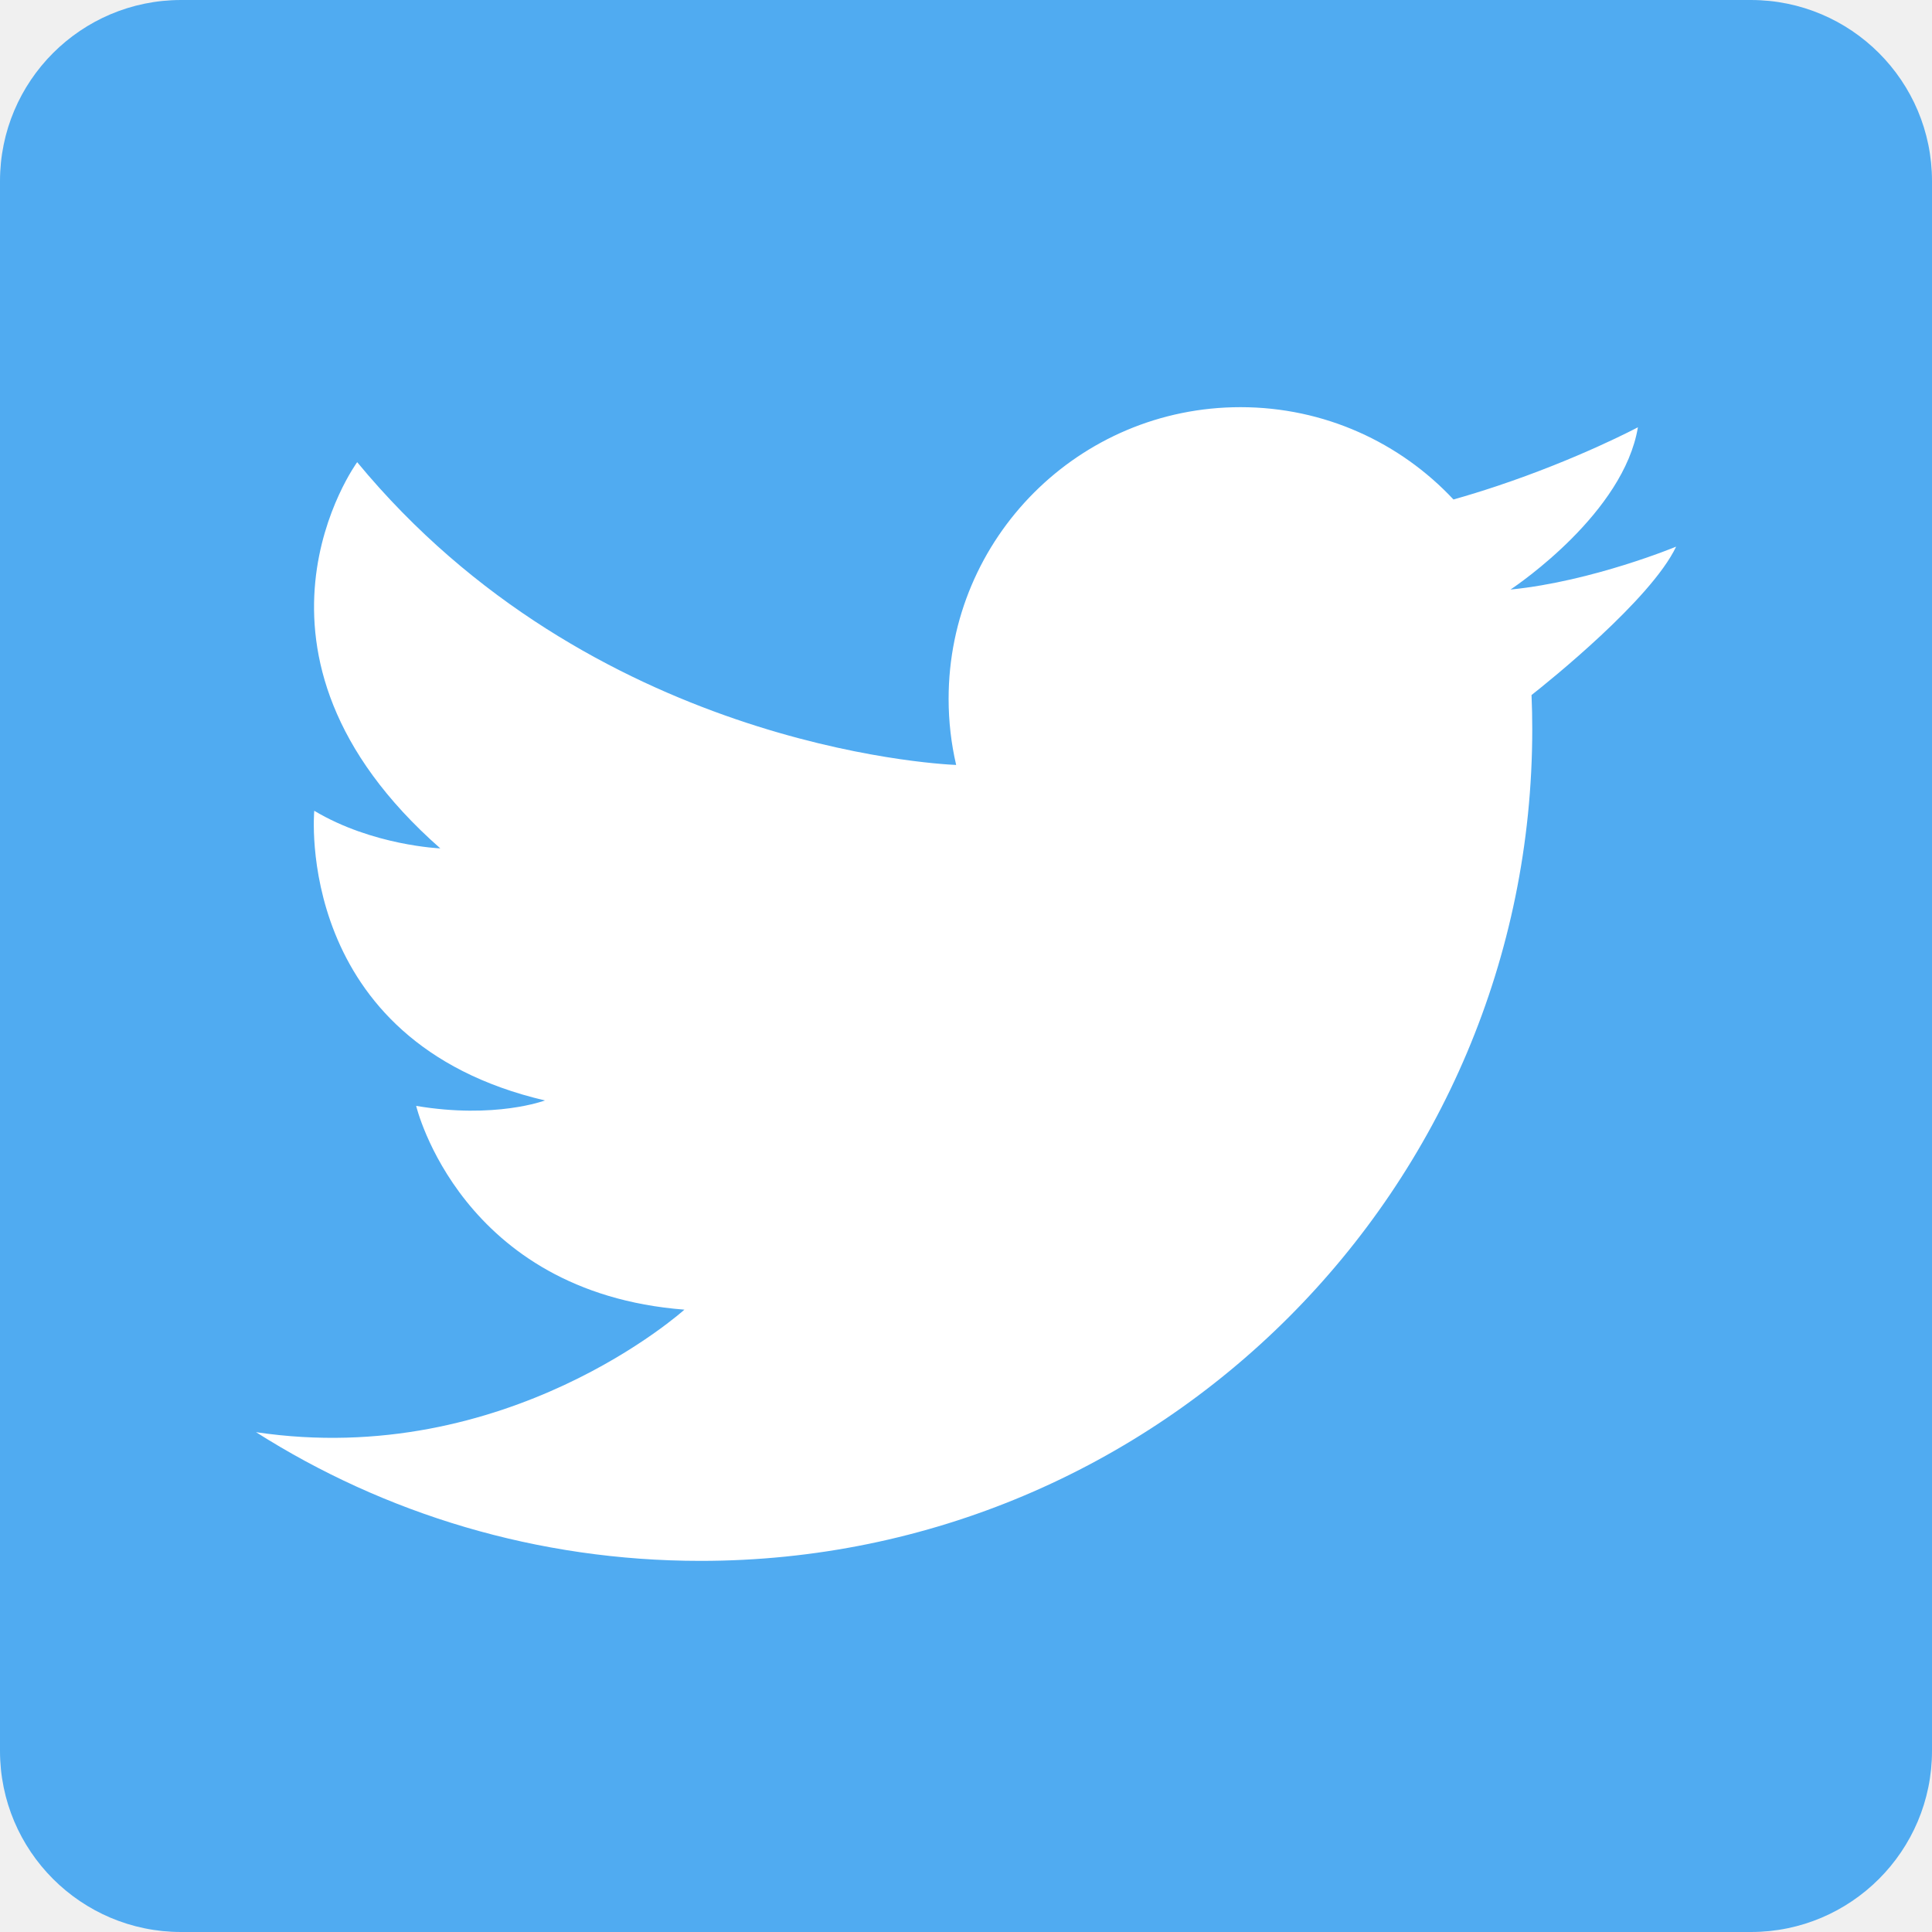
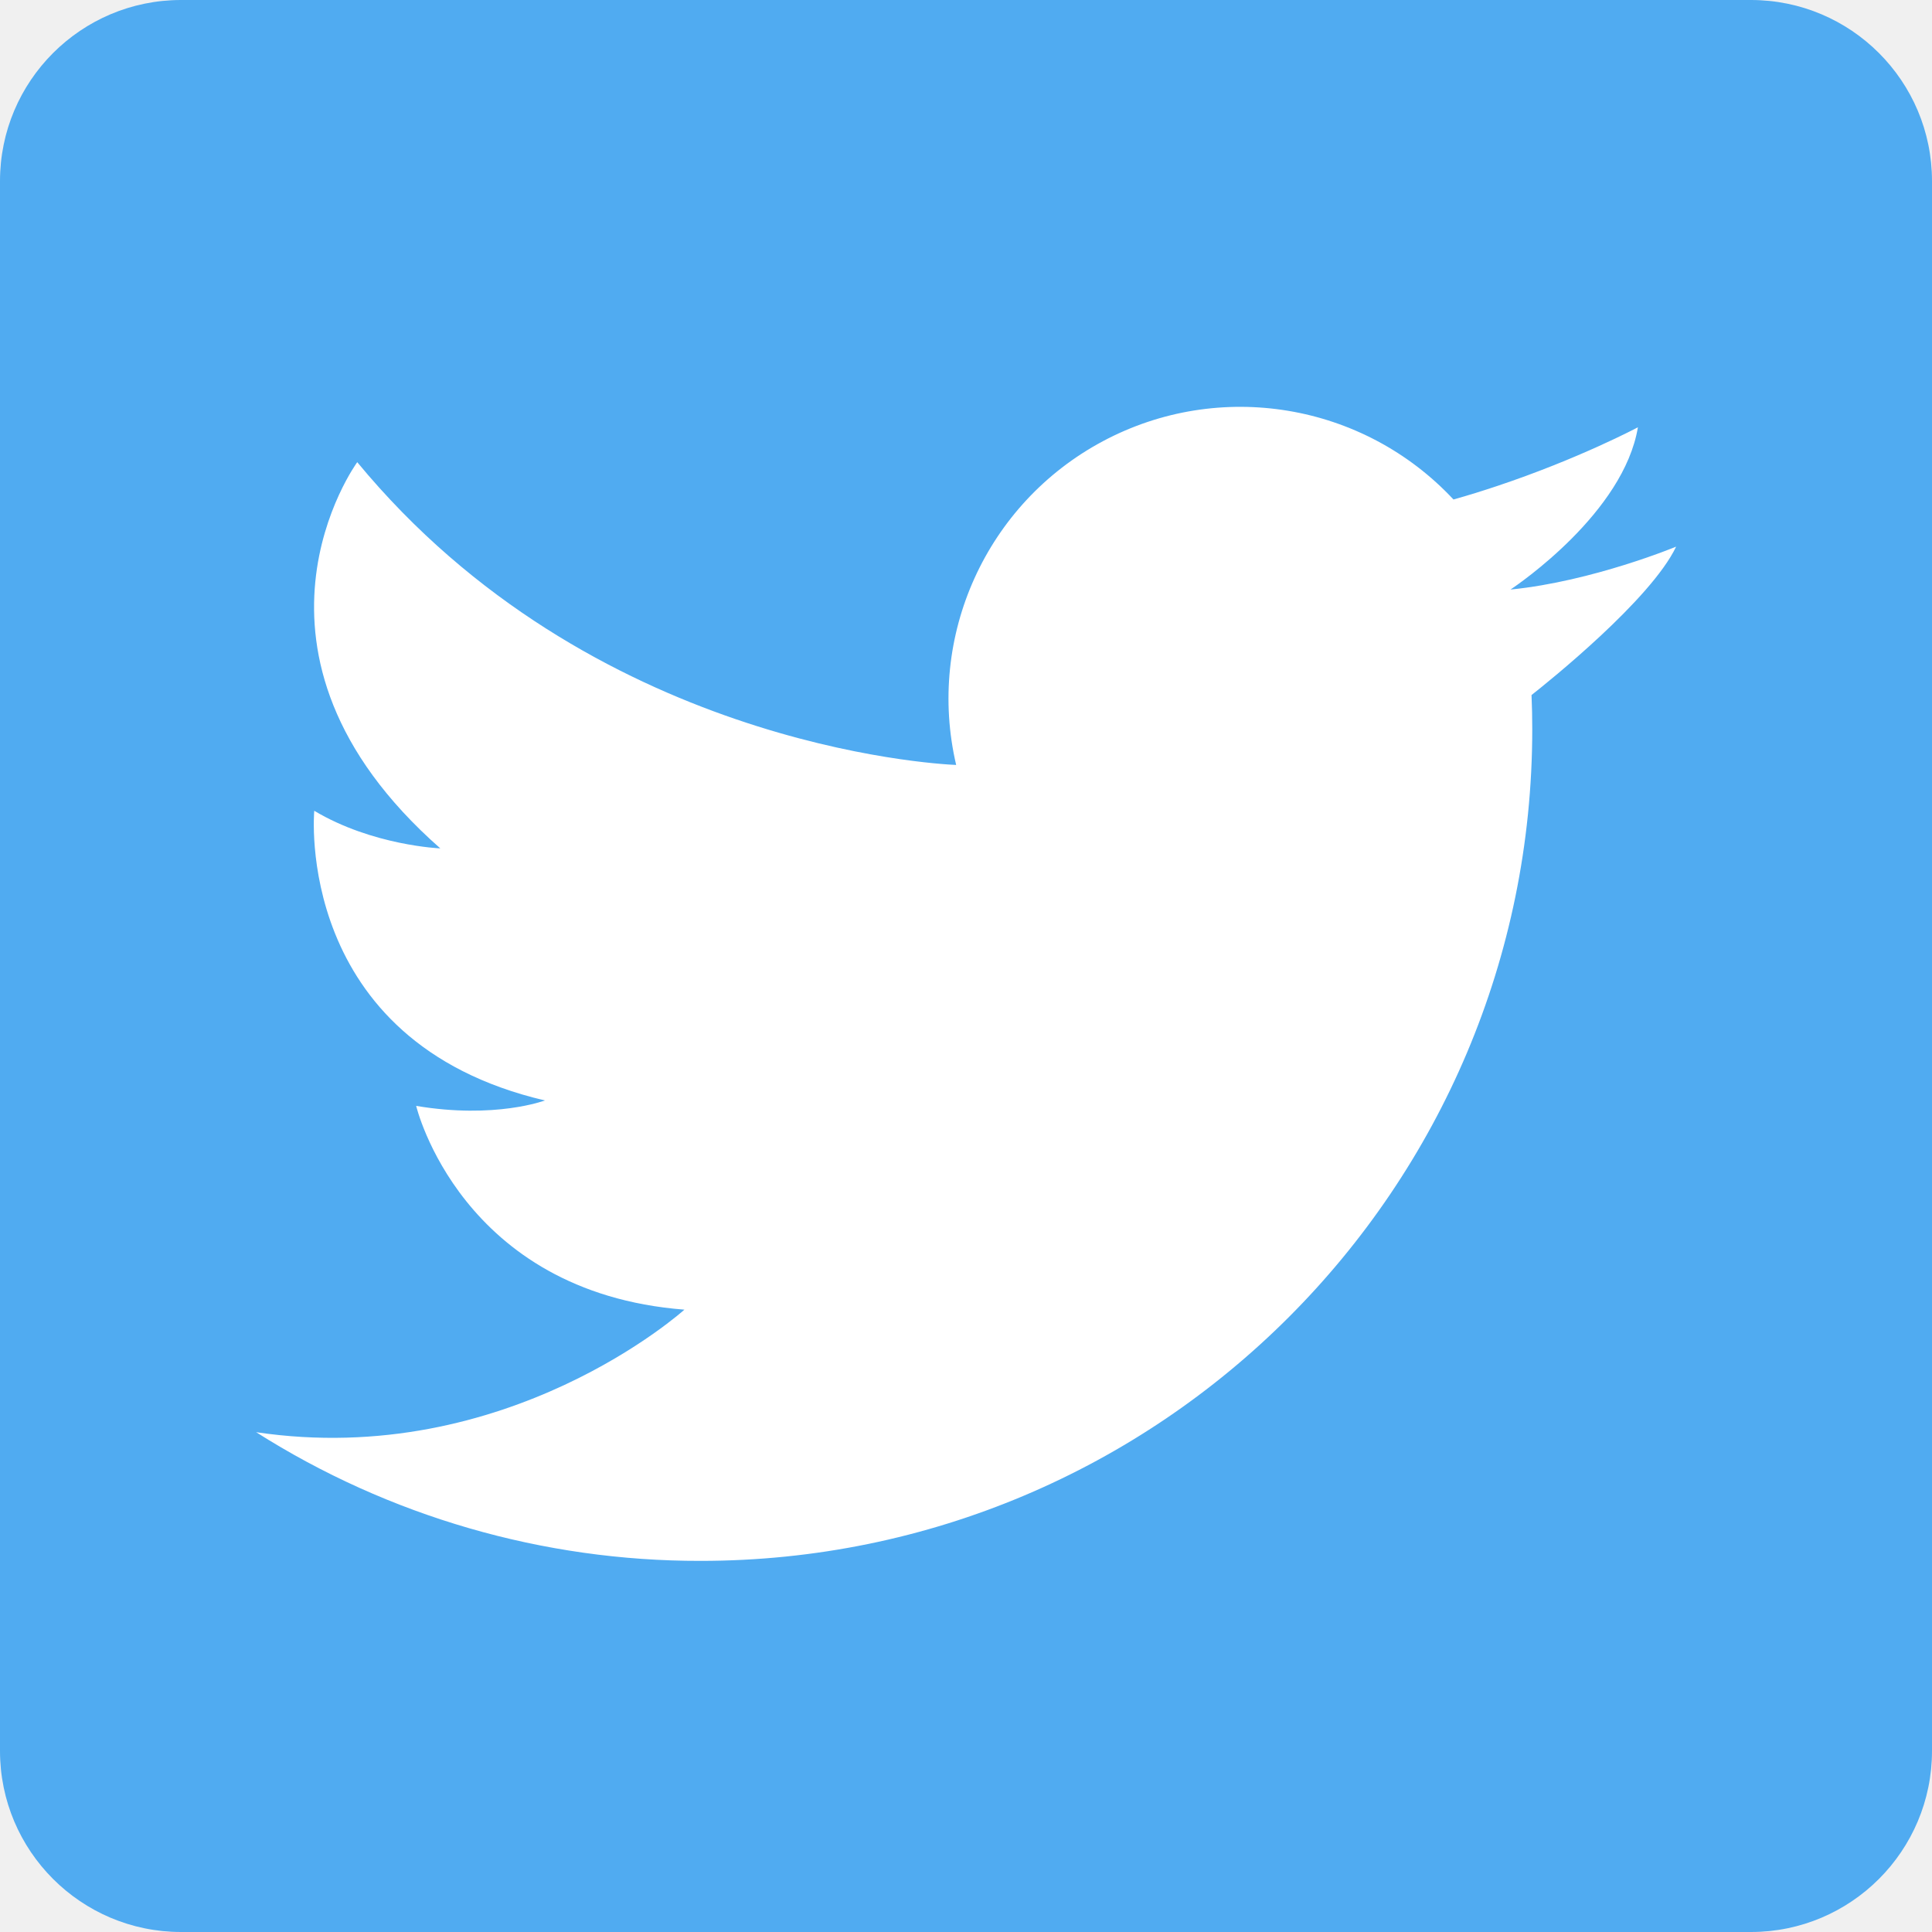
- <svg xmlns="http://www.w3.org/2000/svg" width="32" height="32" viewBox="0 0 32 32" fill="none">
-   <path d="M29 6.10352e-05H3C1.343 6.10352e-05 0 1.343 0 3V29C0 30.657 1.343 32 3 32H29C30.657 32 32 30.657 32 29V3C32 1.343 30.657 6.10352e-05 29 6.10352e-05Z" fill="#50ABF1" />
-   <path d="M4.24 23.721C6.369 25.072 8.896 25.853 11.604 25.853C19.212 25.853 25.379 19.685 25.379 12.078C25.379 11.888 25.375 11.7 25.367 11.512C25.643 11.295 27.345 9.931 27.762 9.054C27.762 9.054 26.38 9.628 25.027 9.764C25.024 9.764 25.021 9.764 25.018 9.764C25.018 9.764 25.021 9.763 25.026 9.76C25.15 9.676 26.893 8.49 27.129 7.077C27.129 7.077 26.151 7.599 24.782 8.055C24.556 8.13 24.319 8.204 24.074 8.273C23.192 7.331 21.938 6.744 20.546 6.744C17.875 6.744 15.712 8.907 15.712 11.575C15.712 11.951 15.755 12.318 15.837 12.67C15.464 12.654 9.782 12.336 5.916 7.655C5.916 7.655 3.606 10.809 7.293 14.052C7.293 14.052 6.172 14.007 5.205 13.429C5.205 13.429 4.85 17.25 9.026 18.227C9.026 18.227 8.204 18.538 6.893 18.317C6.893 18.317 7.626 21.404 11.336 21.692C11.336 21.692 8.402 24.342 4.238 23.721L4.24 23.721Z" fill="white" />
+ <svg xmlns="http://www.w3.org/2000/svg" width="32" height="32" fill="none">
+   <path d="M29 0H3a3 3 0 00-3 3v26a3 3 0 003 3h26a3 3 0 003-3V3a3 3 0 00-3-3z" fill="#50ABF1" />
+   <path d="M4.24 23.72a13.704 13.704 0 007.364 2.133c7.608 0 13.775-6.168 13.775-13.775 0-.19-.004-.378-.012-.566.276-.217 1.977-1.581 2.395-2.458 0 0-1.382.574-2.735.71h-.009l.008-.004c.124-.084 1.867-1.27 2.103-2.683 0 0-.978.522-2.347.978-.226.075-.463.15-.708.218a4.832 4.832 0 00-8.237 4.397c-.373-.016-6.055-.334-9.92-5.015 0 0-2.311 3.154 1.376 6.397 0 0-1.12-.045-2.088-.623 0 0-.355 3.821 3.82 4.798 0 0-.821.311-2.132.09 0 0 .733 3.087 4.443 3.375 0 0-2.934 2.65-7.098 2.029h.002z" fill="#fff" />
</svg>
